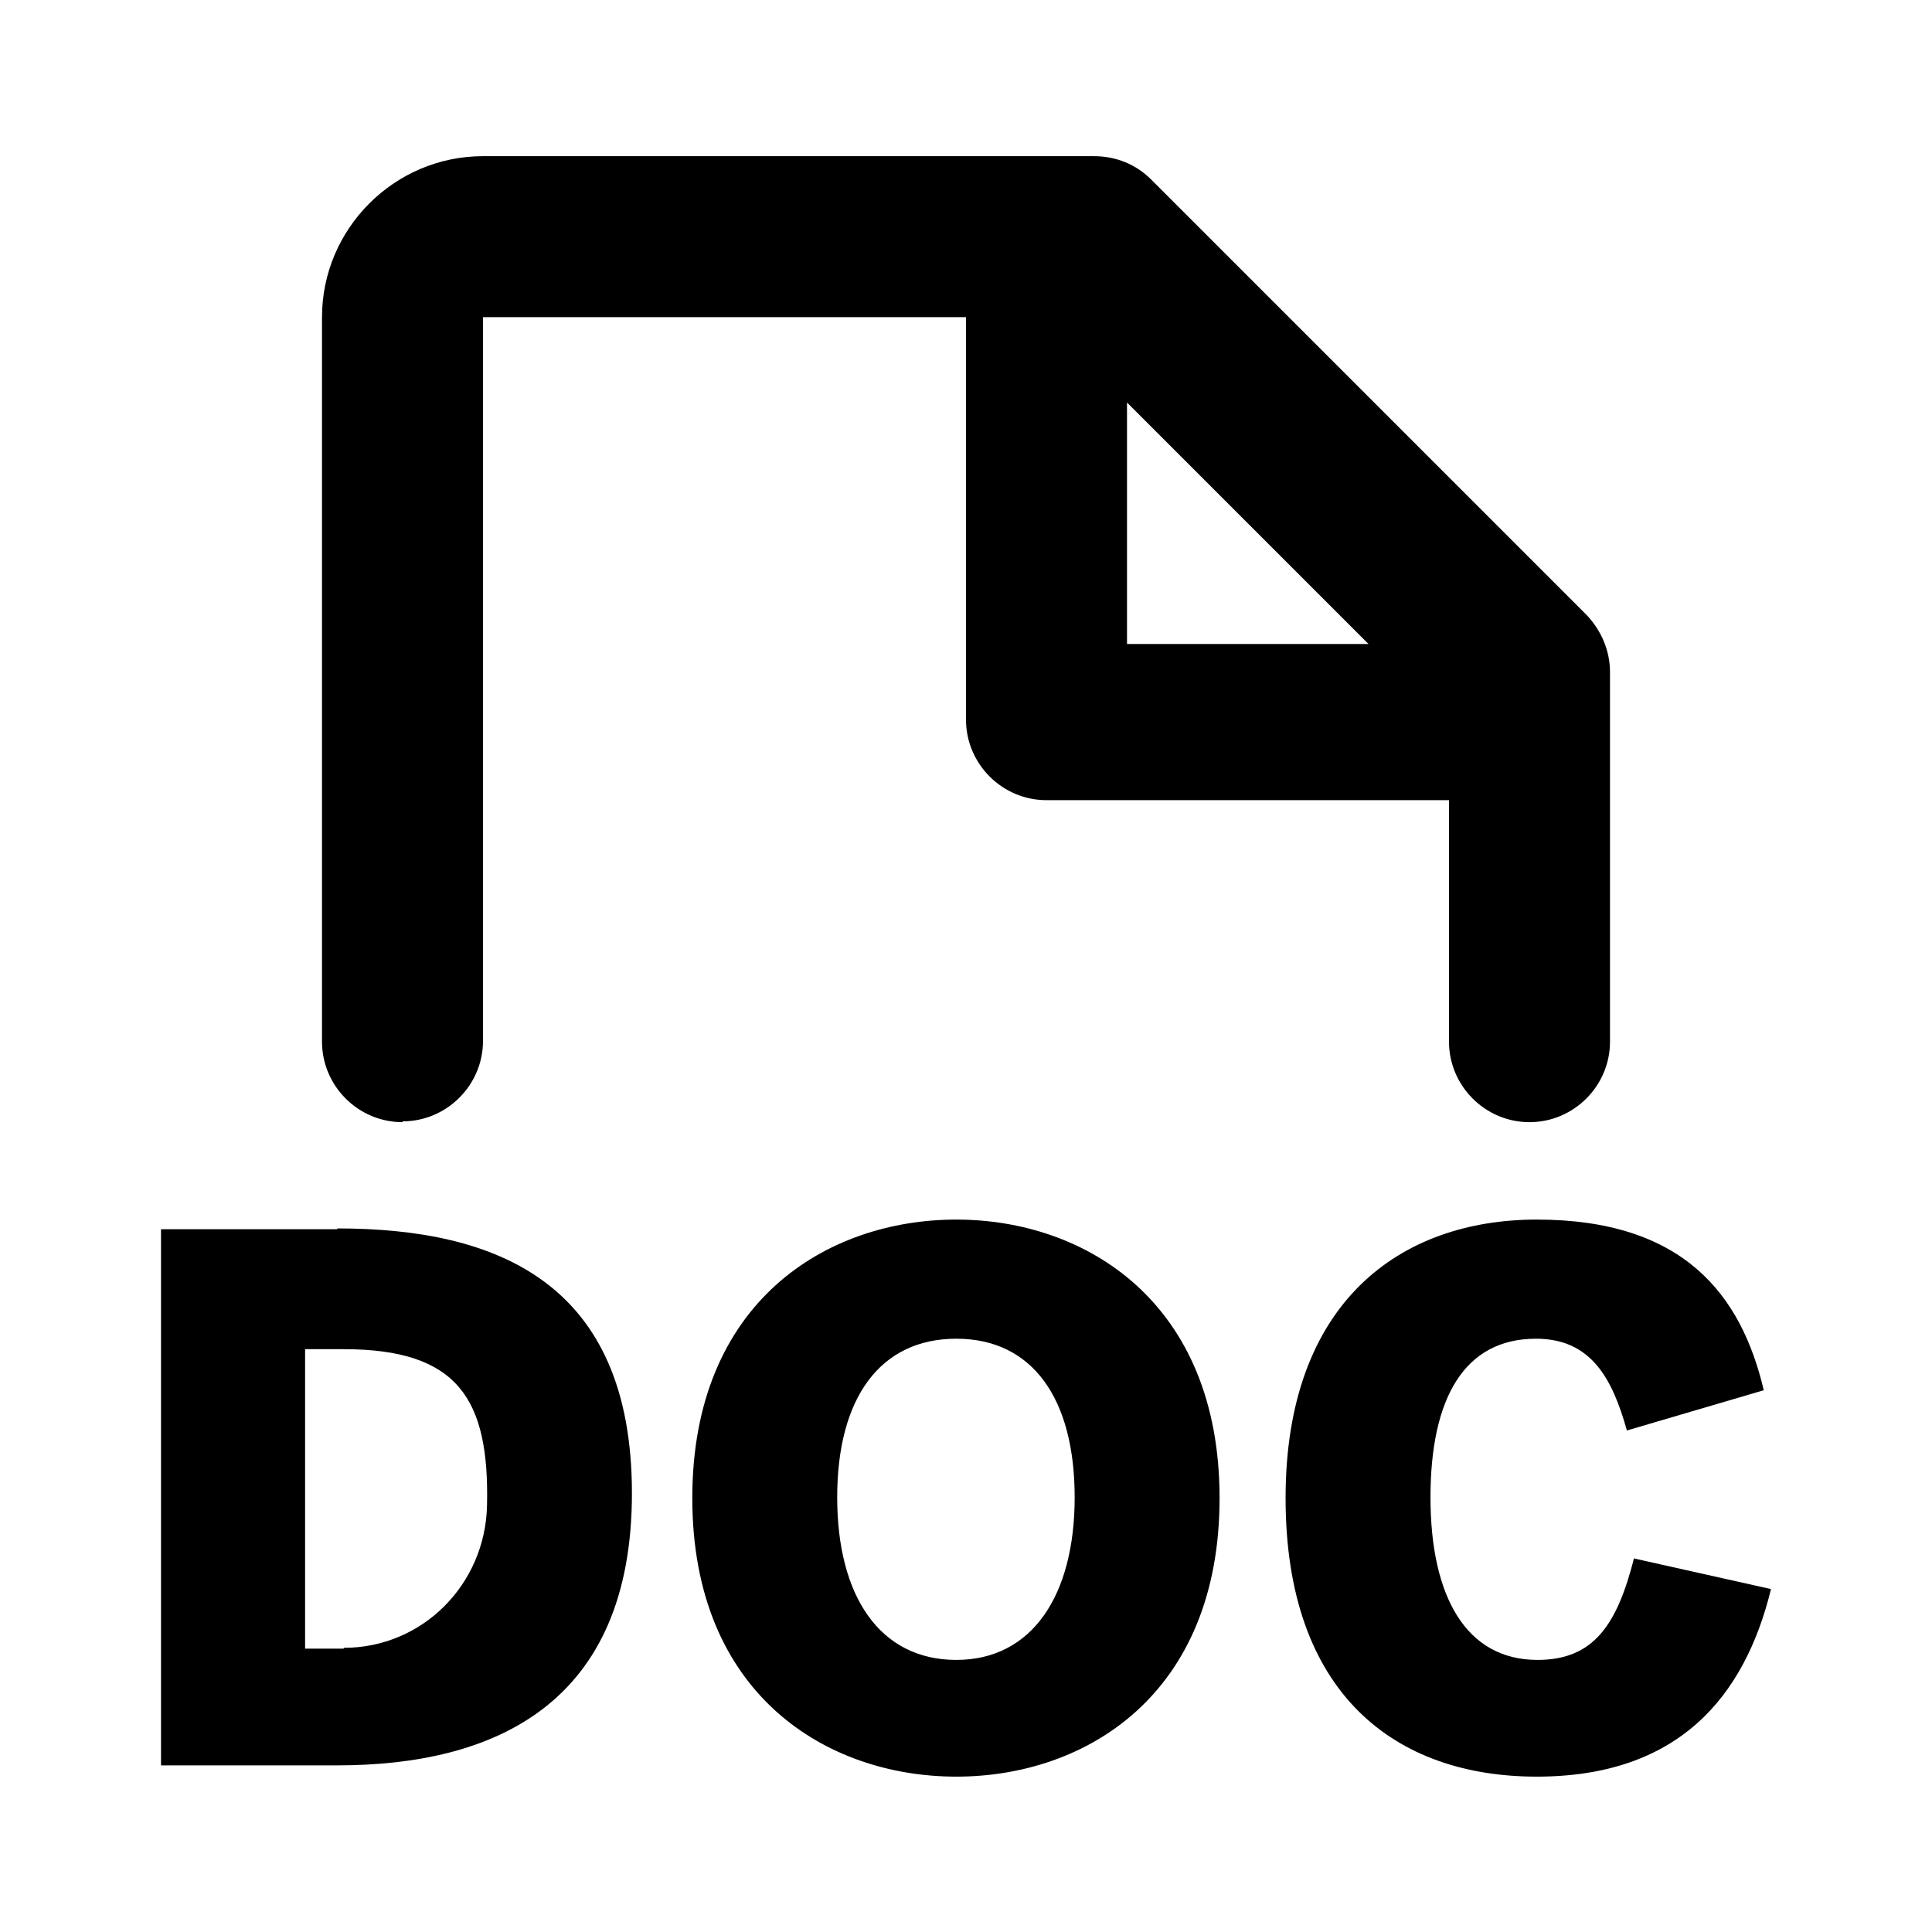
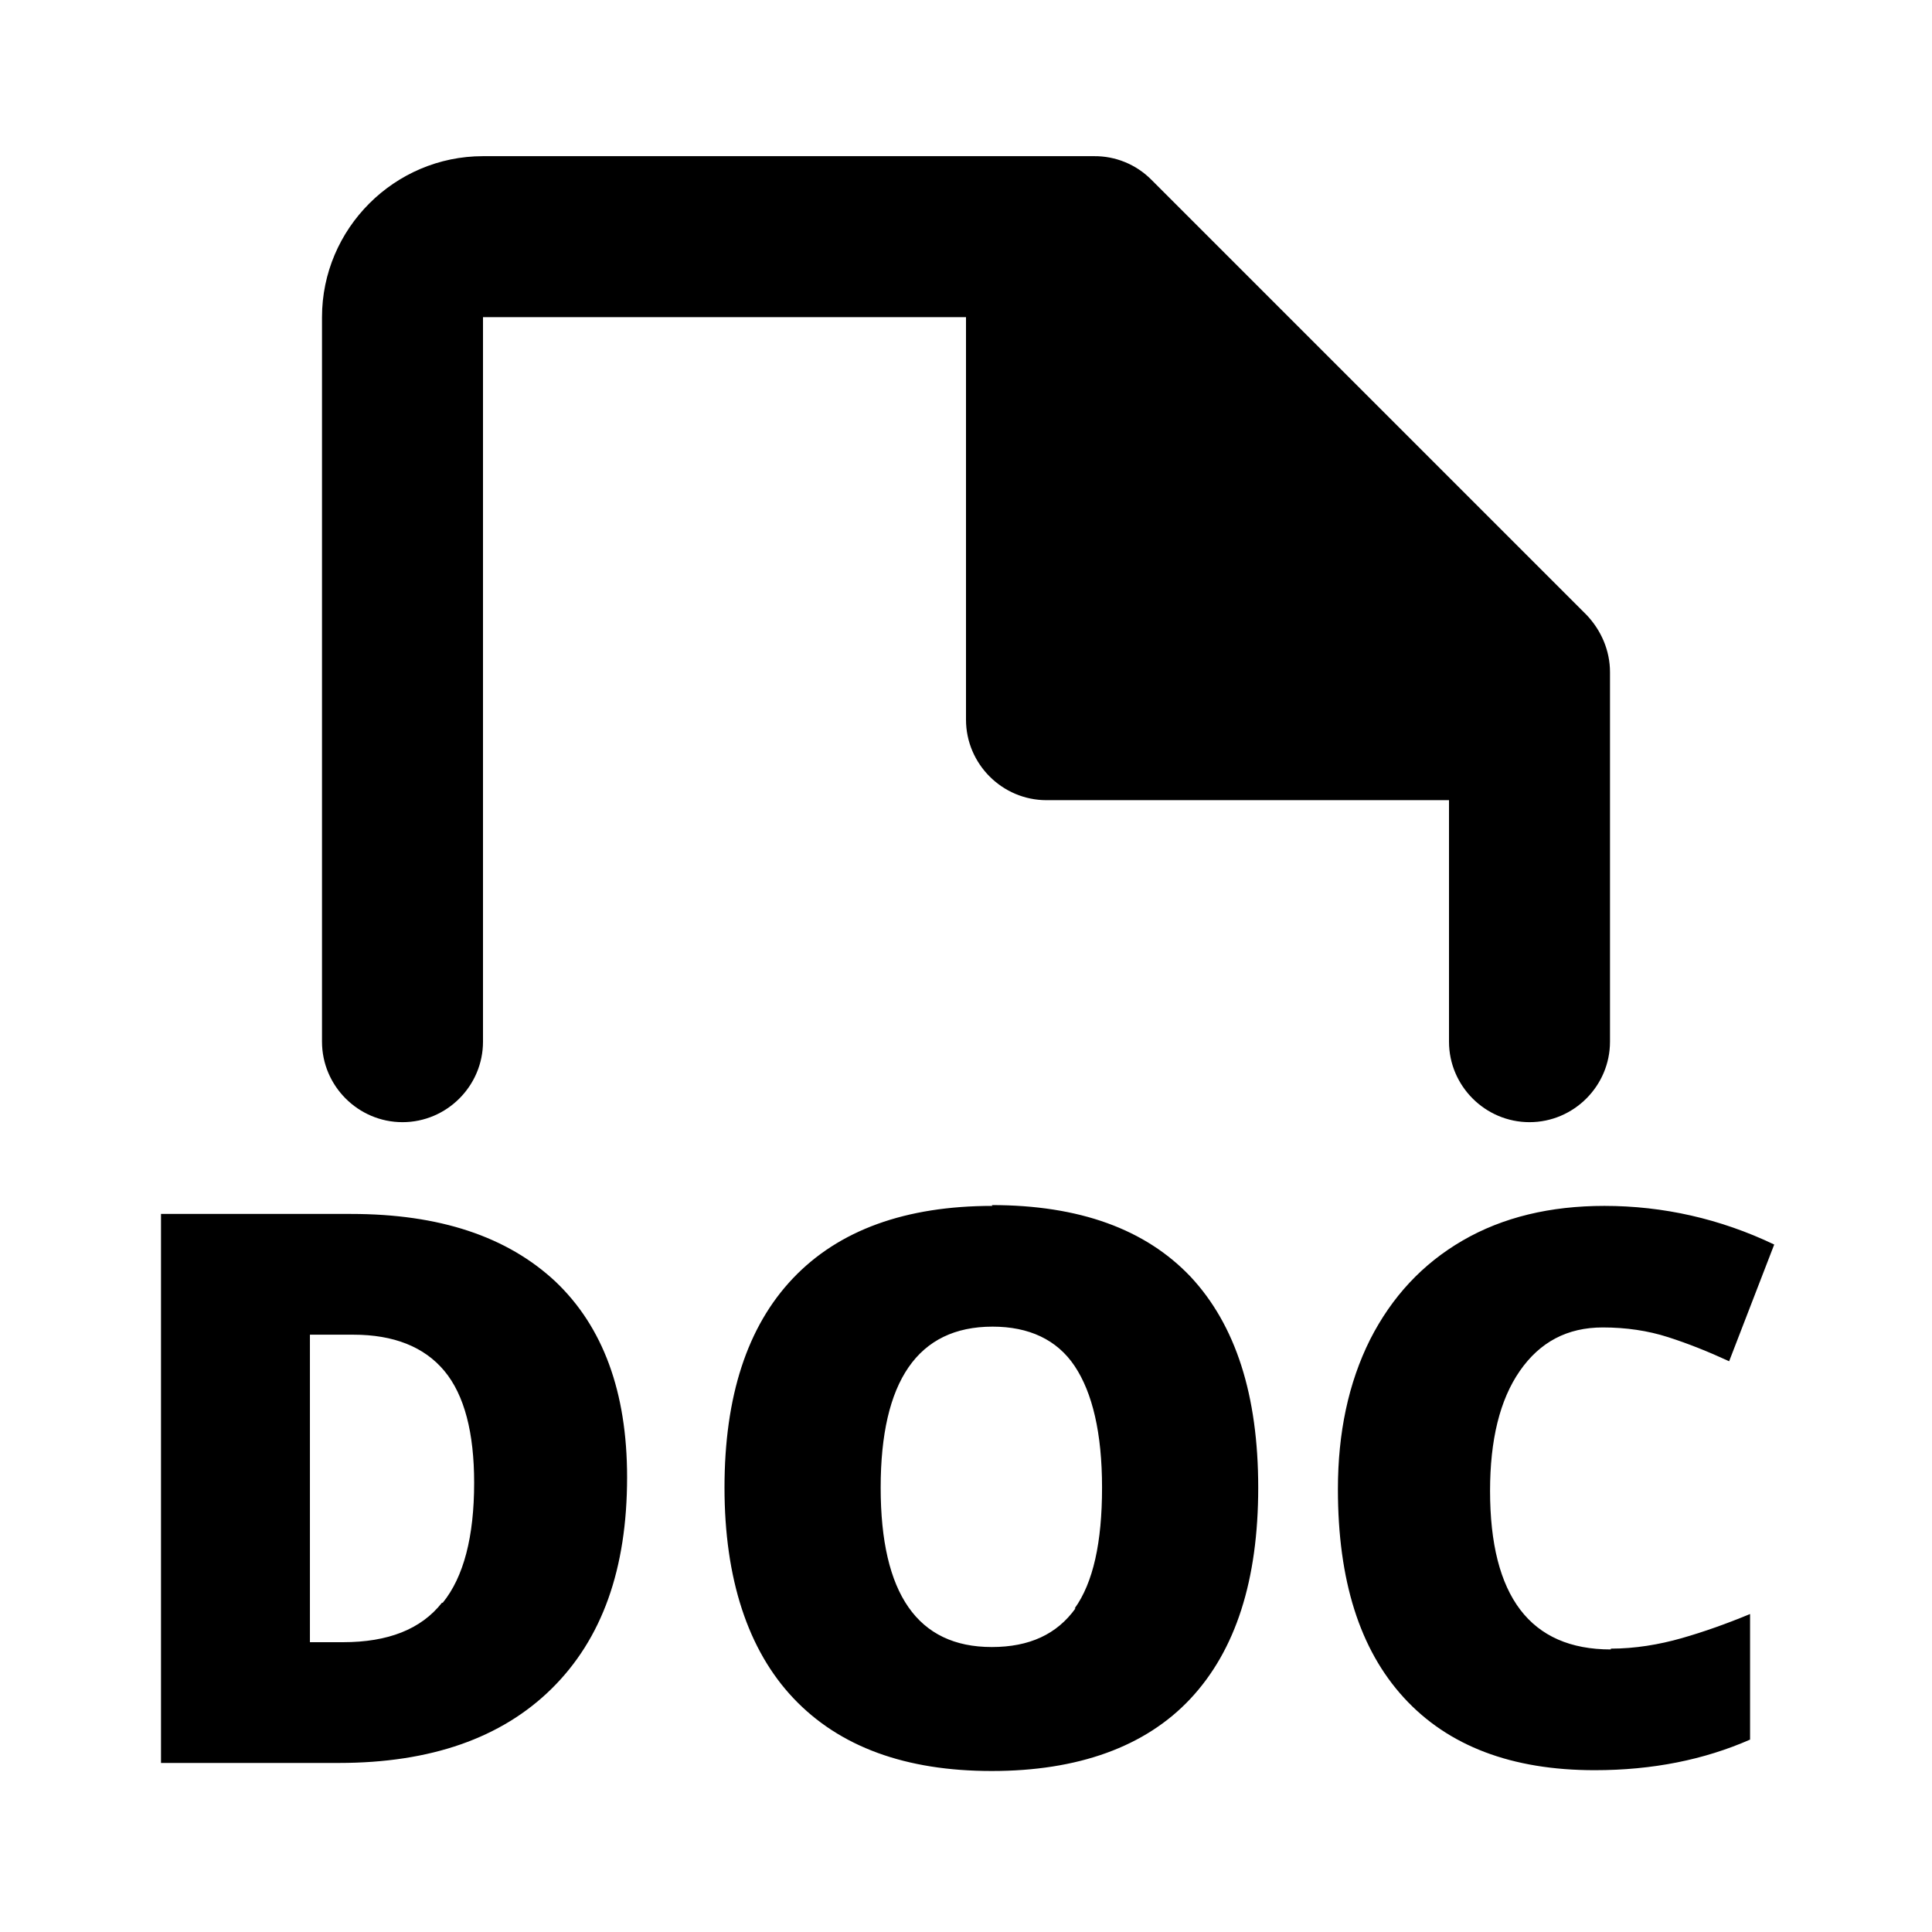
<svg xmlns="http://www.w3.org/2000/svg" width="24" height="24" fill="currentColor" viewBox="0 0 24 24">
-   <path d="m11.88,15.15c-1.61,0-3.28,1.02-3.28,3.46s1.67,3.46,3.28,3.46,3.27-1.02,3.27-3.46-1.67-3.46-3.27-3.46Zm0,5.47c-.95,0-1.48-.79-1.48-2.02s.53-1.97,1.48-1.97,1.47.75,1.47,1.97-.53,2.02-1.47,2.02Zm-6.88-6.69c.55,0,1-.45,1-1V3.94h6v5c0,.55.45,1,1,1h5v3c0,.55.45,1,1,1s1-.45,1-1v-4.59c0-.27-.11-.52-.29-.71l-5.41-5.41c-.19-.19-.44-.29-.71-.29h-7.59c-1.1,0-2,.9-2,2v9c0,.55.45,1,1,1ZM14,5l3,3h-3v-3Zm6.3,14.35c-.21.83-.5,1.27-1.2,1.27-.89,0-1.33-.79-1.33-2.02s.42-1.97,1.31-1.97c.69,0,.95.5,1.13,1.14l1.7-.5c-.28-1.19-1-2.12-2.82-2.12-1.69,0-3.12,1.02-3.12,3.46s1.37,3.46,3.12,3.46,2.58-.98,2.91-2.33l-1.7-.38ZM4.19,15.27h-2.19v6.66h2.19c1.95,0,3.66-.76,3.66-3.38s-1.68-3.29-3.66-3.29Zm.08,5.21h-.48v-3.72h.48c1.42,0,1.81.62,1.78,1.94-.02.98-.8,1.77-1.78,1.77Z" />
+   <path d="M5 13.94c.55 0 1-.45 1-1v-9h6v5c0 .55.45 1 1 1h5v3c0 .55.45 1 1 1s1-.45 1-1V8.35c0-.27-.11-.52-.29-.71L14.3 2.23a.99.99 0 0 0-.71-.29H6c-1.1 0-2 .9-2 2v9c0 .55.45 1 1 1Zm-.64 1.14H2v6.82h2.21c1.14 0 2.02-.31 2.64-.92.63-.62.94-1.49.94-2.63 0-1.06-.3-1.87-.89-2.43-.6-.56-1.44-.84-2.54-.84Zm1.13 4.83c-.26.33-.67.49-1.23.49h-.41v-3.82h.54c.5 0 .88.15 1.13.45.25.3.37.77.37 1.39 0 .67-.13 1.17-.39 1.49Zm14.52.58c-1 0-1.5-.66-1.5-1.97 0-.63.12-1.13.37-1.49.25-.36.59-.54 1.03-.54.29 0 .56.04.81.12s.5.18.76.3l.56-1.45c-.67-.32-1.38-.48-2.11-.48-.67 0-1.26.14-1.76.43s-.88.7-1.15 1.23c-.27.54-.4 1.16-.4 1.86 0 1.13.27 1.99.82 2.59.55.6 1.34.9 2.37.9.72 0 1.36-.13 1.93-.38v-1.56c-.29.12-.57.22-.85.3s-.58.13-.88.13Zm-7.68-5.51c-1.08 0-1.91.3-2.48.9-.57.6-.85 1.47-.85 2.6s.29 2.02.86 2.62c.57.6 1.39.9 2.46.9s1.91-.3 2.47-.9c.56-.6.84-1.47.84-2.62s-.28-2.02-.84-2.62c-.56-.59-1.38-.89-2.47-.89Zm1.03 5c-.23.32-.57.48-1.04.48-.92 0-1.38-.66-1.38-1.98s.46-2 1.39-2c.45 0 .8.16 1.02.49s.34.83.34 1.51-.11 1.18-.34 1.5Z" />
</svg>
